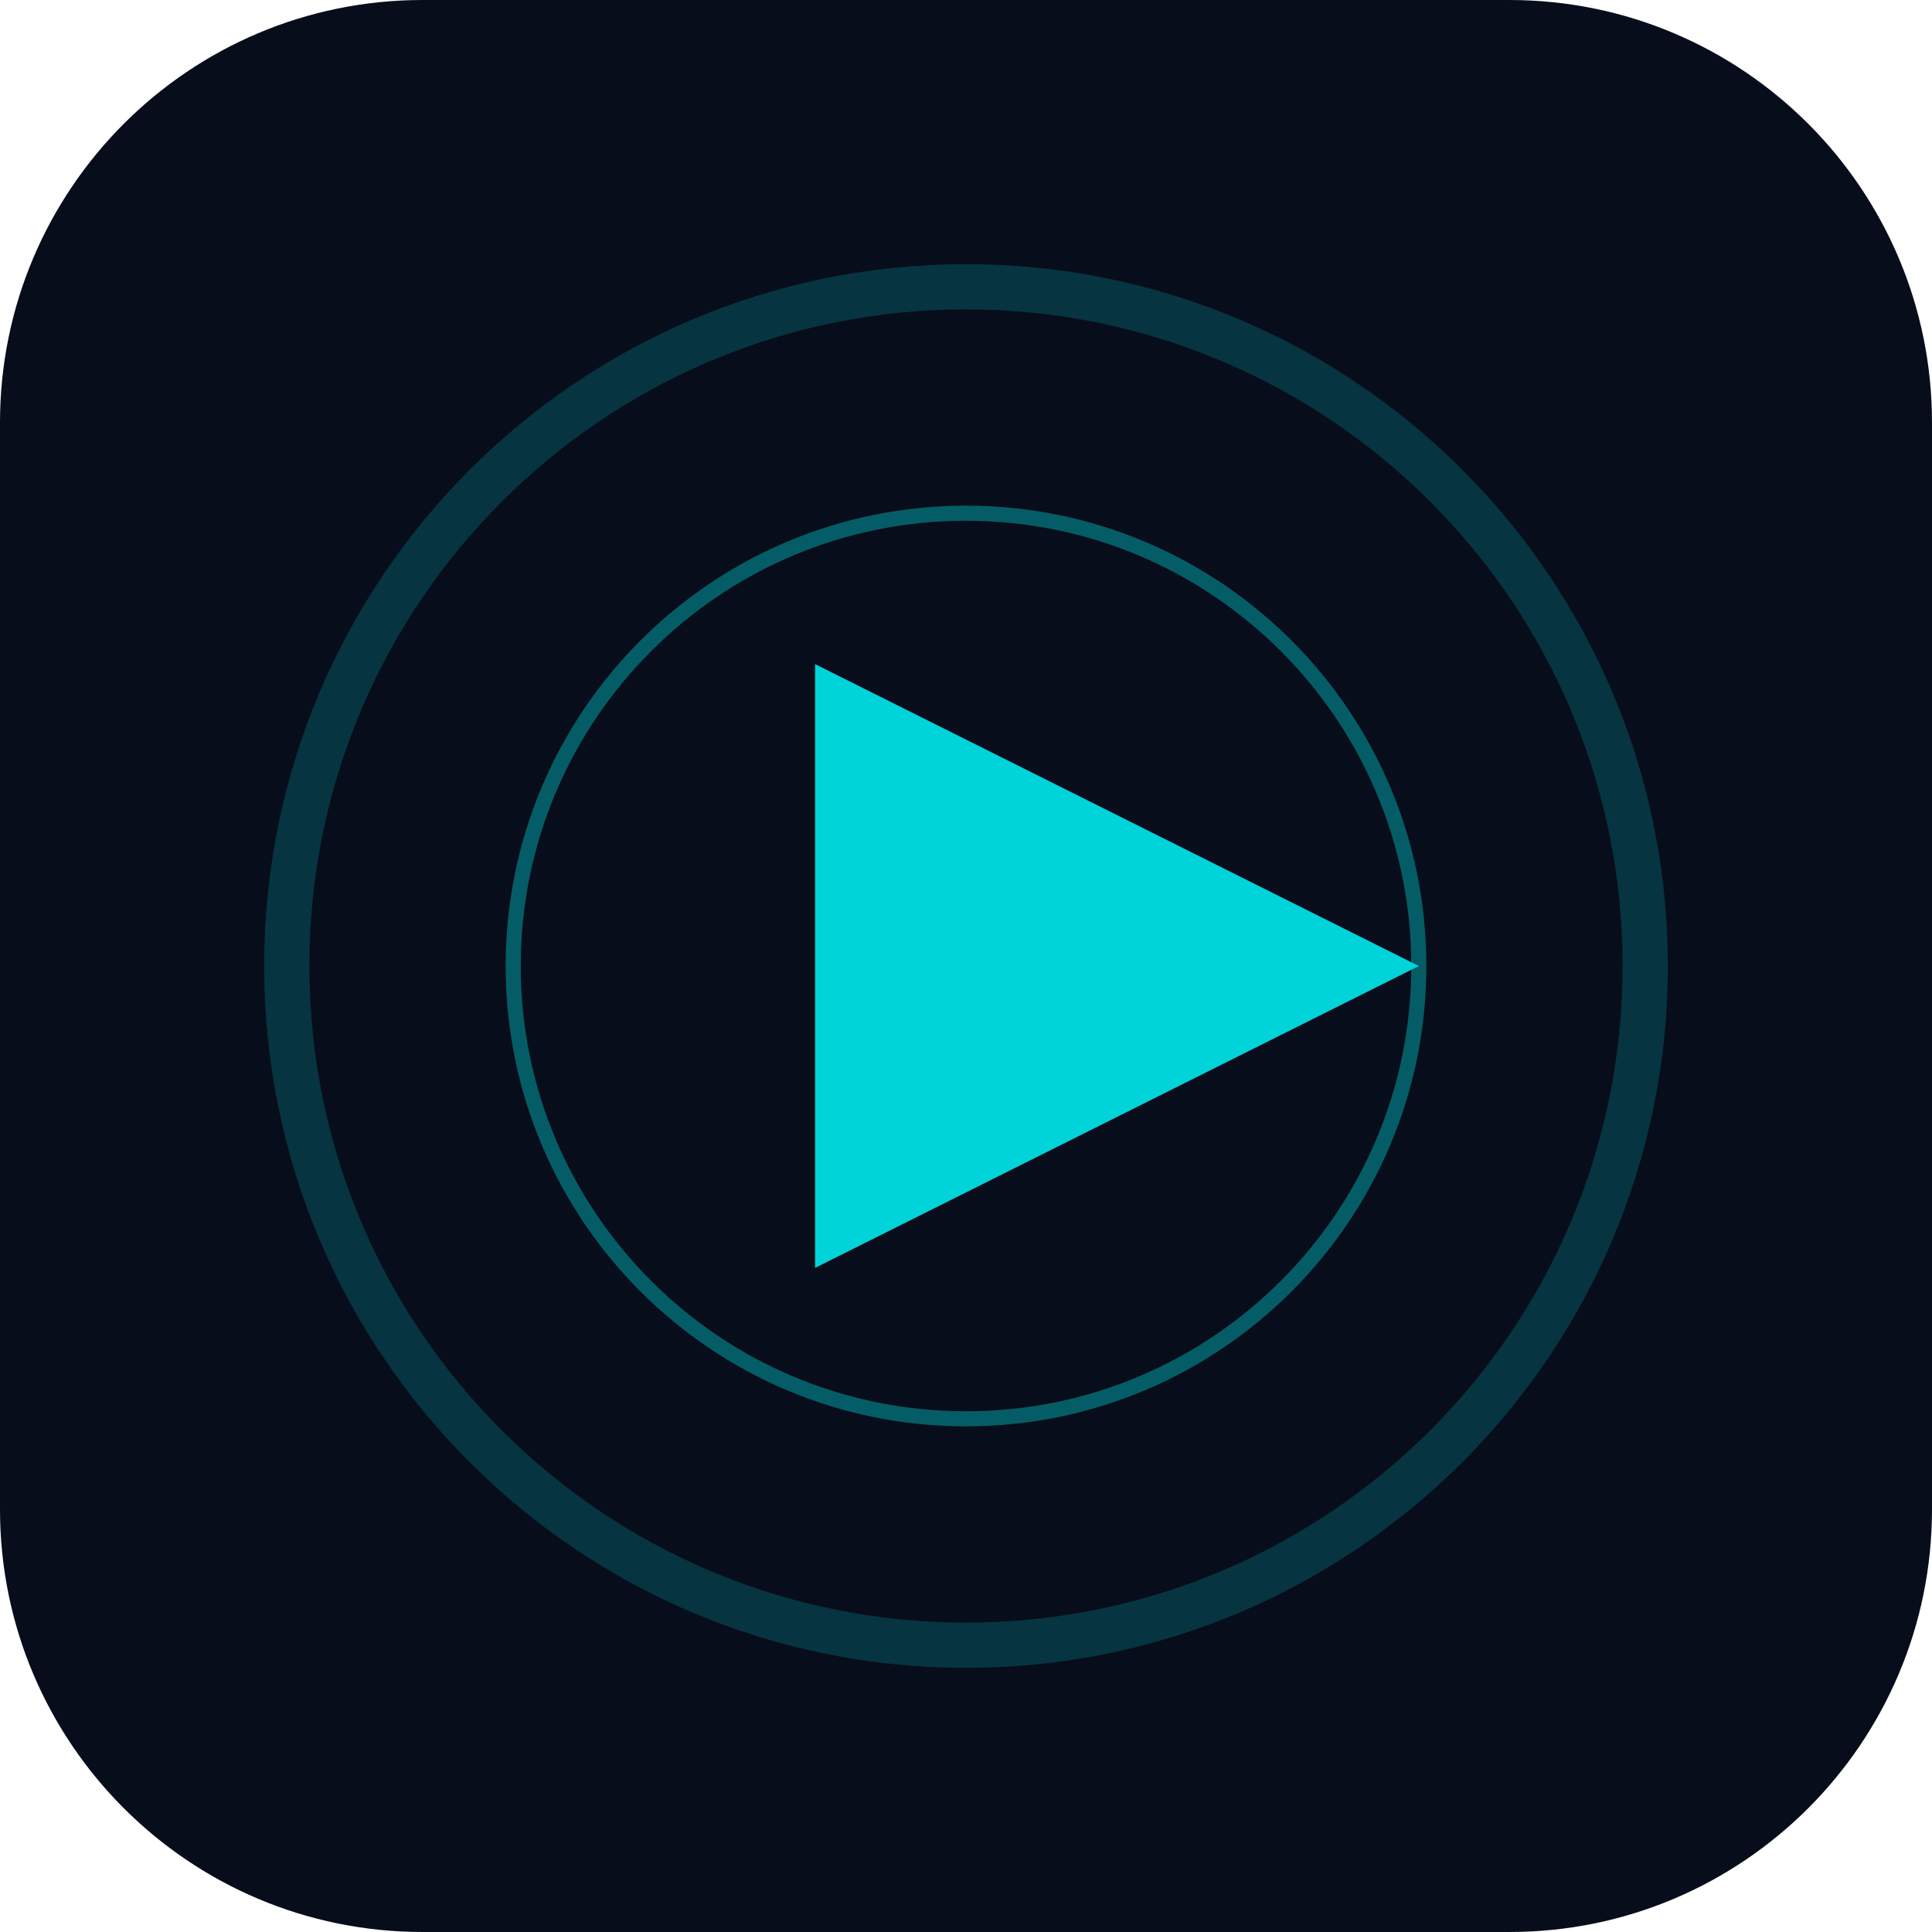
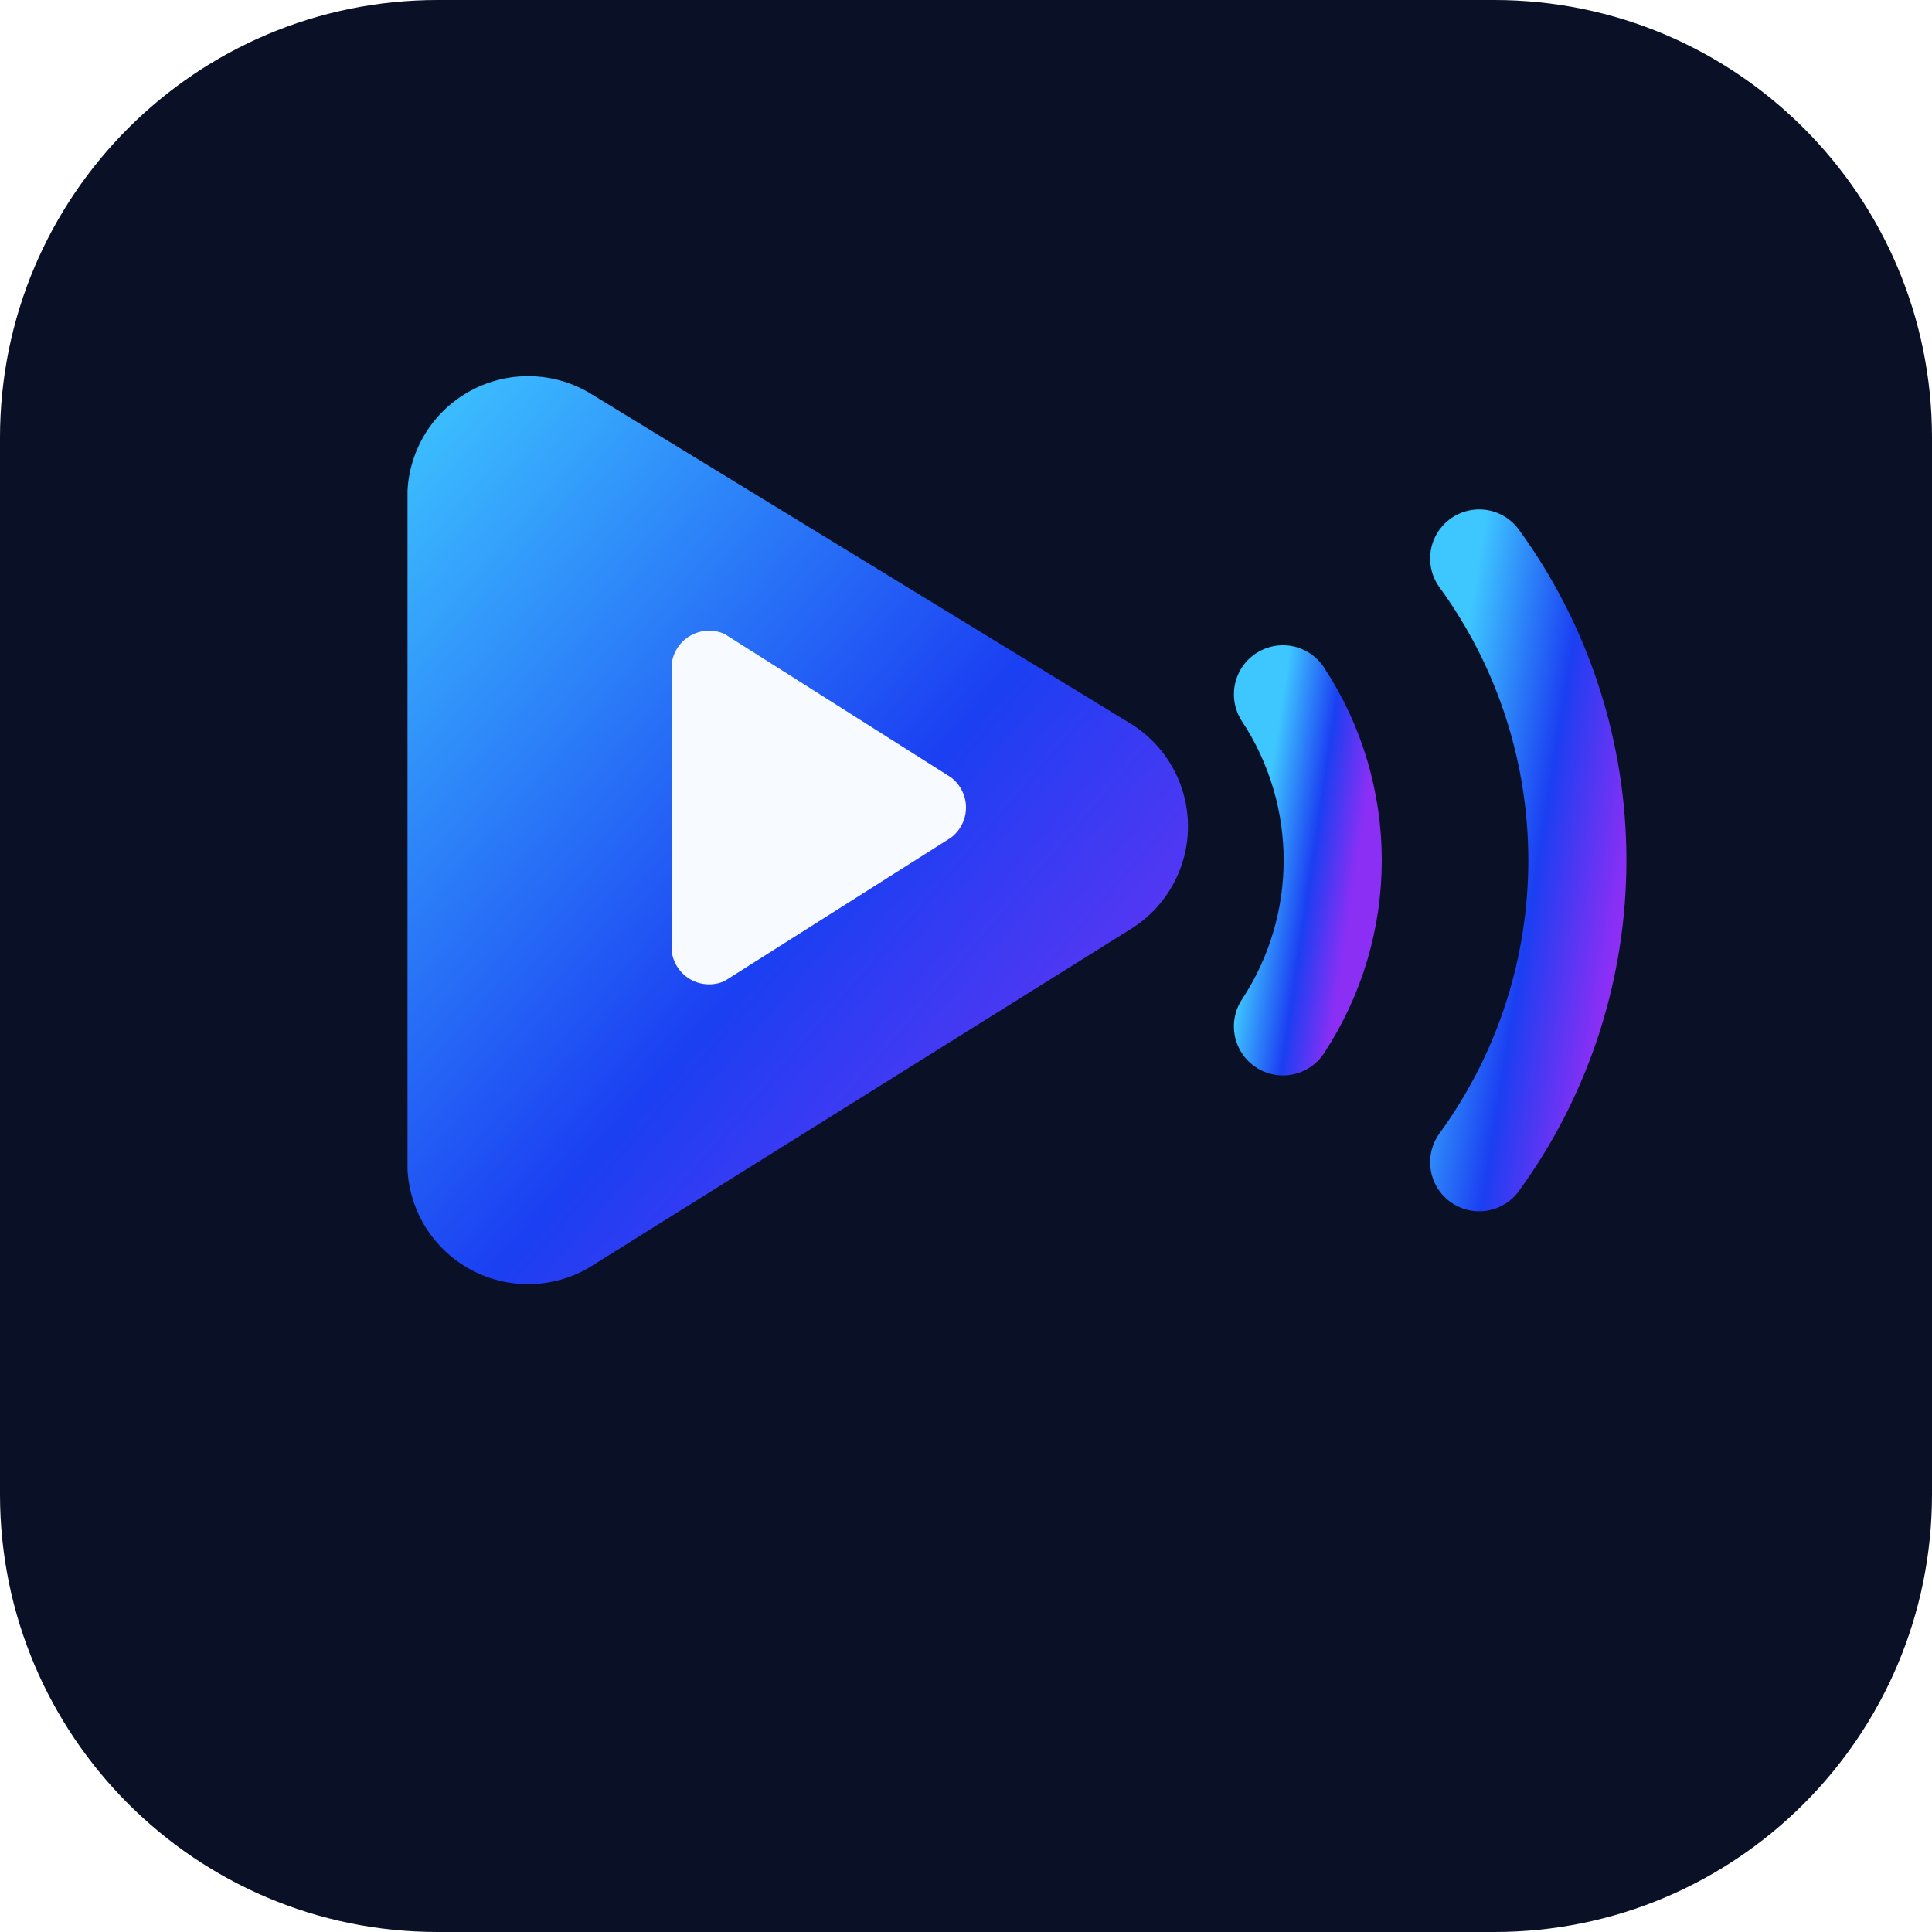
<svg xmlns="http://www.w3.org/2000/svg" viewBox="0 0 256 256" width="256" height="256">
-   <rect width="256" height="256" rx="56" fill="#070d1a" />
-   <circle cx="128" cy="128" r="90" fill="none" stroke="#00d4d8" stroke-width="6" opacity="0.2" />
-   <circle cx="128" cy="128" r="60" fill="none" stroke="#00d4d8" stroke-width="2" opacity="0.4" />
-   <polygon points="108,88 108,168 188,128" fill="#00d4d8" />
-   <circle cx="128" cy="128" r="8" fill="#00d4d8" opacity="0.6" />
+   <defs>
+     <linearGradient id="sl-mark" x1="0" y1="0" x2="1" y2="1">
+       <stop offset="0" stop-color="#3ec6ff" />
+       <stop offset="0.55" stop-color="#1b3ff2" />
+       <stop offset="1" stop-color="#8b2ff5" />
+     </linearGradient>
+   </defs>
+   <rect width="256" height="256" rx="58" fill="#0a1026" />
+   <path d="M78 52 L150 96 a16 16 0 0 1 0 27 L78 168 a16 16 0 0 1-24-13 V65 a16 16 0 0 1 24-13 Z" fill="url(#sl-mark)" />
+   <path d="M96 84 L126 103 a5 5 0 0 1 0 8 L96 130 a5 5 0 0 1-7-4 v-38 a5 5 0 0 1 7-4 Z" fill="#f7fbff" />
+   <g fill="none" stroke="url(#sl-mark)" stroke-width="13" stroke-linecap="round">
+     <path d="M170 92 a40 40 0 0 1 0 44" />
+     <path d="M196 74 a68 68 0 0 1 0 80" />
+   </g>
</svg>
